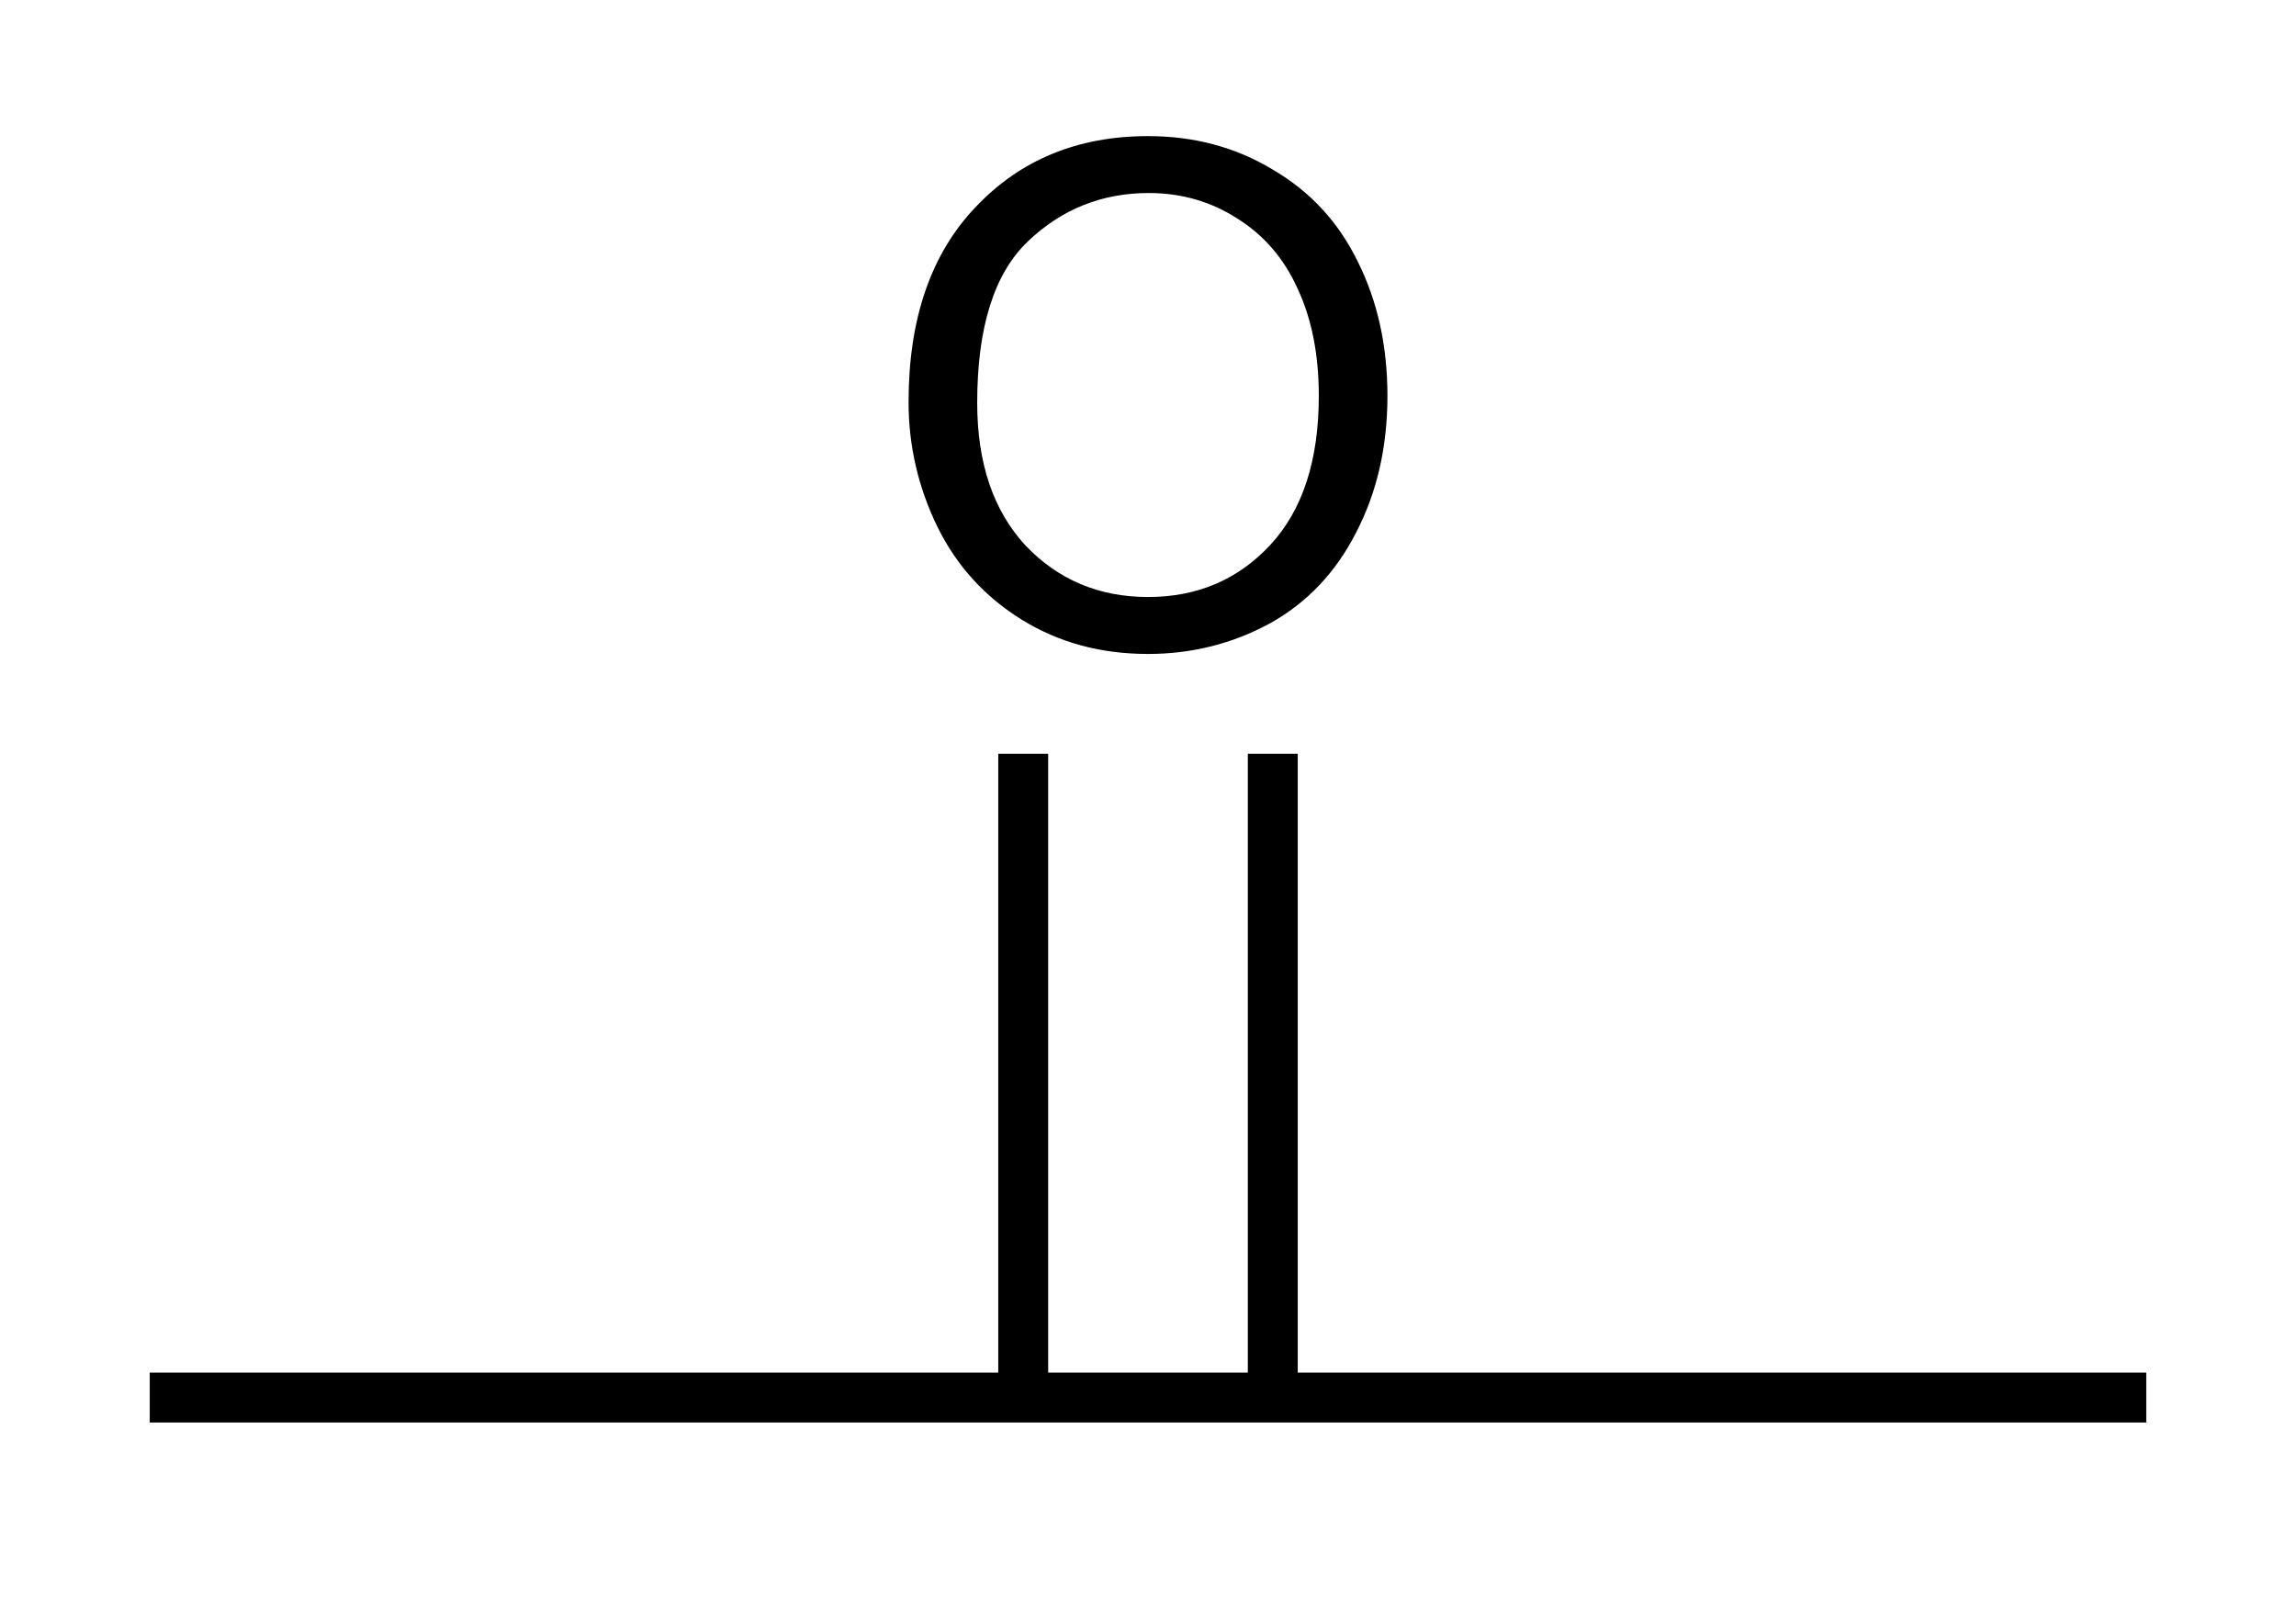
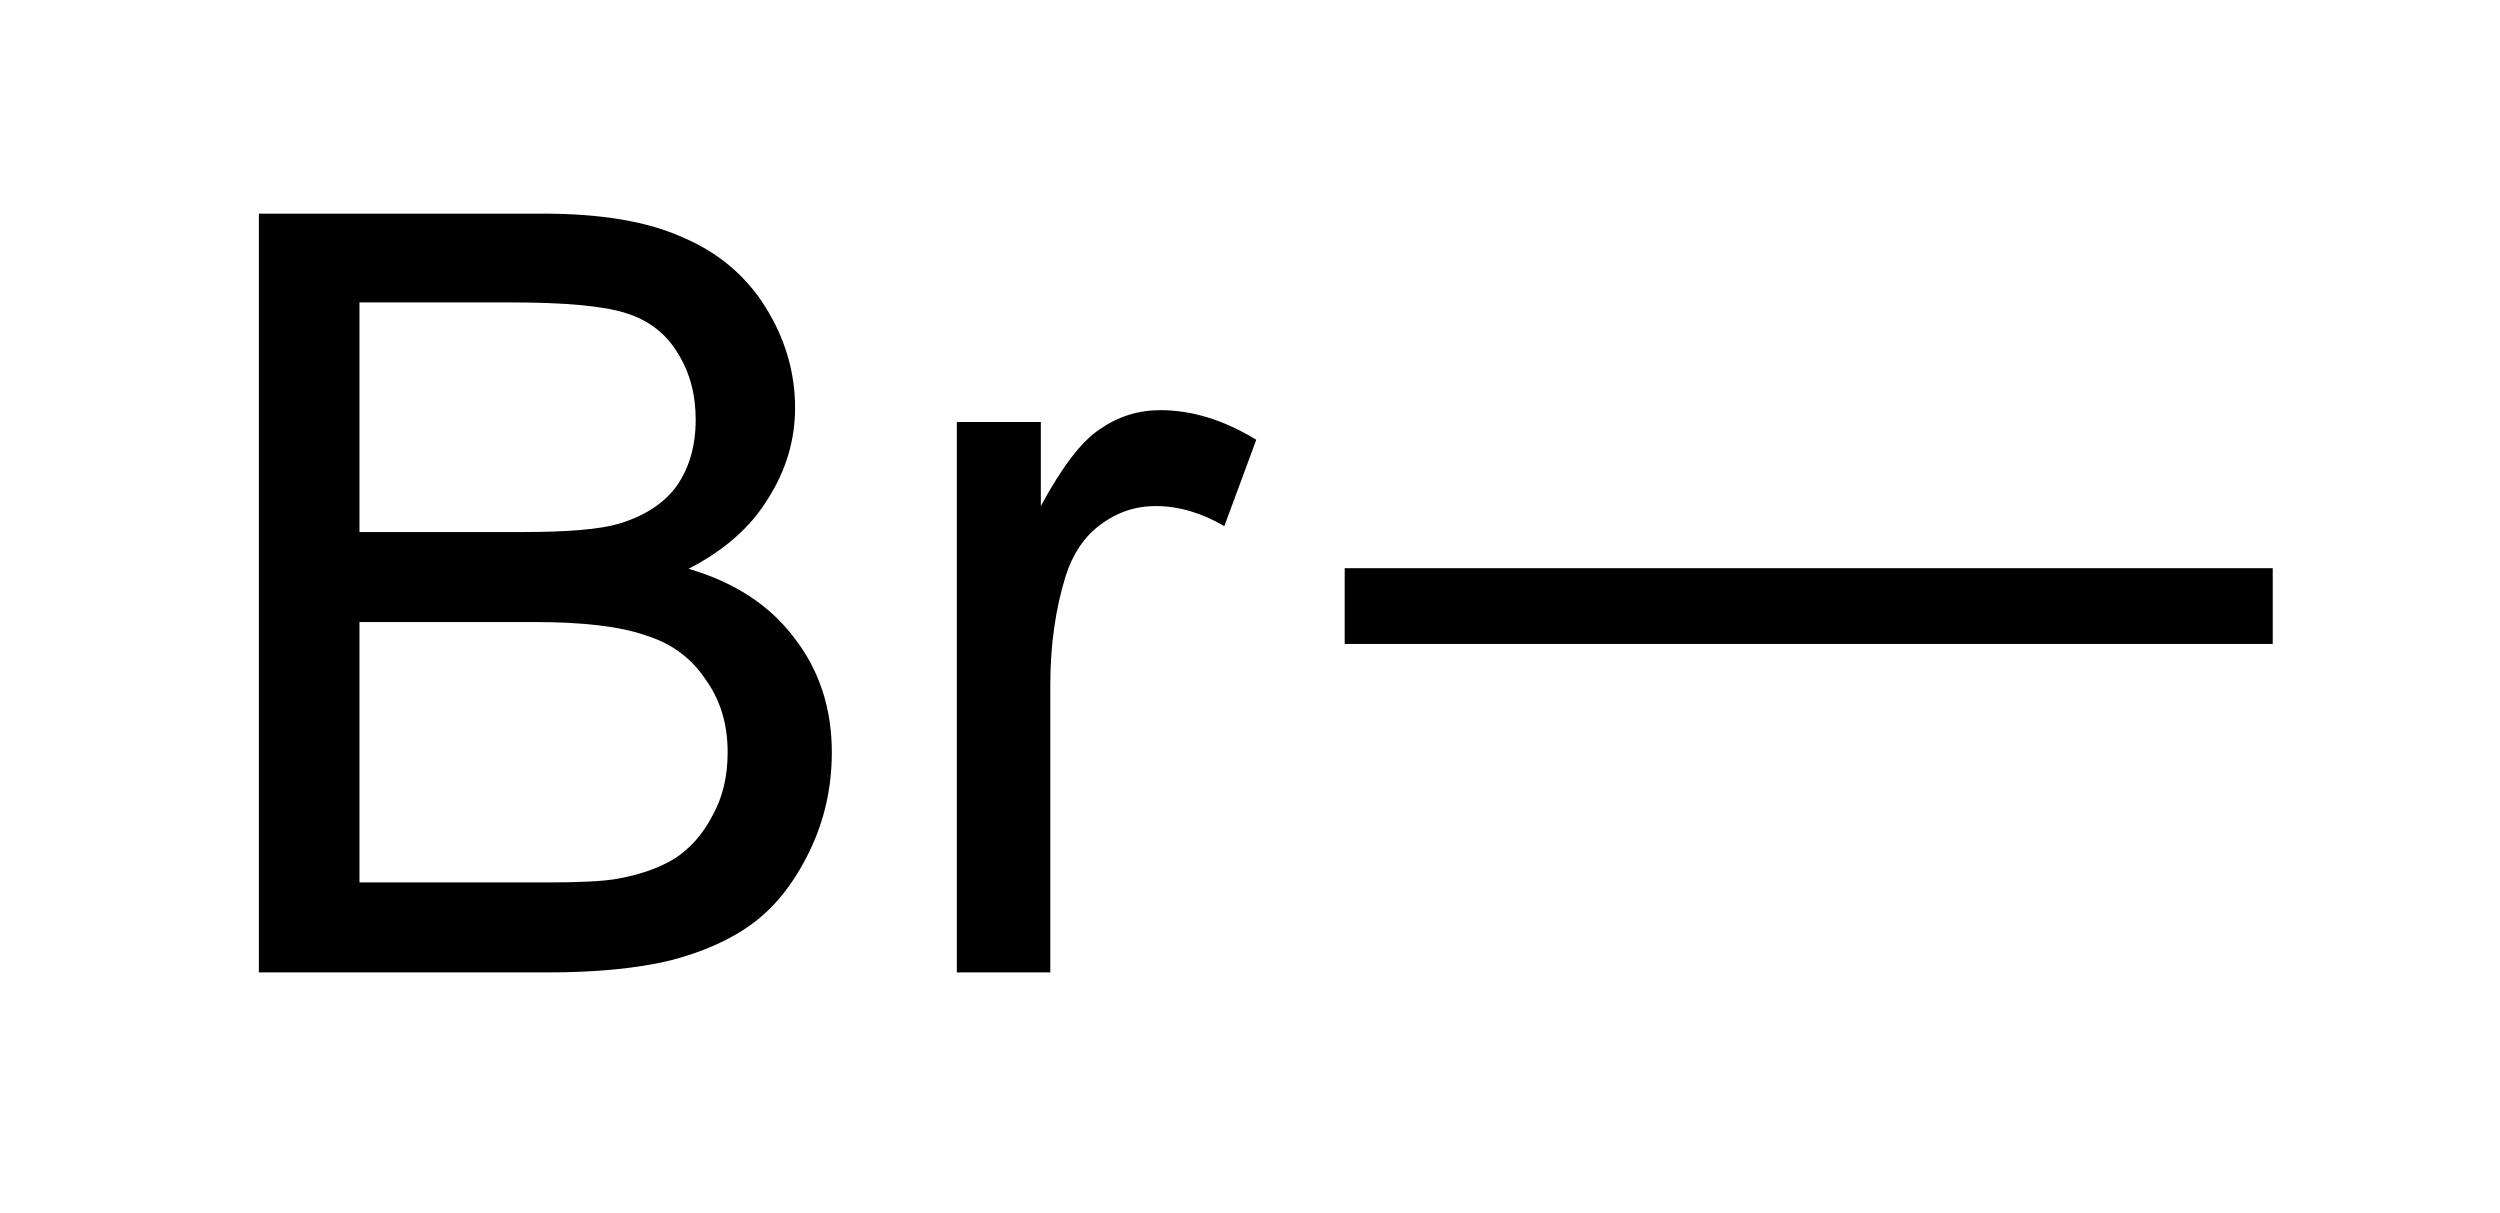
- <svg xmlns="http://www.w3.org/2000/svg" id="frag-4" style="fill-opacity:1; color-rendering:auto; color-interpolation:auto; text-rendering:auto; stroke:black; stroke-linecap:square; stroke-miterlimit:10; shape-rendering:auto; stroke-opacity:1; fill:black; stroke-dasharray:none; font-weight:normal; stroke-width:1; font-family:'Dialog'; font-style:normal; stroke-linejoin:miter; font-size:12px; stroke-dashoffset:0; image-rendering:auto;" width="46" viewBox="0 0 46.0 32.0" height="32">
+ <svg xmlns="http://www.w3.org/2000/svg" id="frag-4" data-smiles="BrC" style="fill-opacity:1; color-rendering:auto; color-interpolation:auto; text-rendering:auto; stroke:black; stroke-linecap:square; stroke-miterlimit:10; shape-rendering:auto; stroke-opacity:1; fill:black; stroke-dasharray:none; font-weight:normal; stroke-width:1; font-family:'Dialog'; font-style:normal; stroke-linejoin:miter; font-size:12px; stroke-dashoffset:0; image-rendering:auto;" width="33" viewBox="0 0 33.0 16.0" height="16">
  <defs id="genericDefs" />
  <g>
-     <g transform="translate(-116,-107)" style="text-rendering:geometricPrecision; color-rendering:optimizeQuality; color-interpolation:linearRGB; stroke-linecap:butt; image-rendering:optimizeQuality;">
-       <line y2="122.102" style="fill:none;" x1="141.5" x2="141.5" y1="135" />
-       <line y2="122.102" style="fill:none;" x1="136.5" x2="136.5" y1="135" />
-       <line y2="135" style="fill:none;" x1="139" x2="119" y1="135" />
-       <line y2="135" style="fill:none;" x1="139" x2="159" y1="135" />
-       <path d="M134.203 115.055 Q134.203 112.555 135.547 111.148 Q136.891 109.727 139 109.727 Q140.391 109.727 141.5 110.398 Q142.625 111.055 143.203 112.242 Q143.797 113.43 143.797 114.93 Q143.797 116.461 143.172 117.664 Q142.562 118.867 141.438 119.492 Q140.312 120.102 139 120.102 Q137.578 120.102 136.469 119.414 Q135.359 118.727 134.781 117.555 Q134.203 116.367 134.203 115.055 ZM135.578 115.07 Q135.578 116.883 136.547 117.93 Q137.531 118.961 139 118.961 Q140.484 118.961 141.453 117.914 Q142.422 116.867 142.422 114.93 Q142.422 113.695 142 112.789 Q141.594 111.883 140.797 111.383 Q140 110.867 139.016 110.867 Q137.609 110.867 136.594 111.836 Q135.578 112.805 135.578 115.07 Z" style="stroke-linecap:square; stroke:none;" />
+     <g transform="translate(-140,-130)" style="text-rendering:geometricPrecision; color-rendering:optimizeQuality; color-interpolation:linearRGB; stroke-linecap:butt; image-rendering:optimizeQuality;">
+       <line y2="138" style="fill:none;" x1="157.75" x2="170" y1="138" />
+       <path d="M143.417 142.836 L143.417 132.82 L147.167 132.82 Q148.323 132.82 149.011 133.133 Q149.714 133.43 150.105 134.055 Q150.495 134.68 150.495 135.383 Q150.495 136.023 150.136 136.586 Q149.792 137.148 149.089 137.508 Q149.995 137.773 150.48 138.414 Q150.98 139.055 150.98 139.93 Q150.98 140.633 150.683 141.242 Q150.386 141.852 149.948 142.18 Q149.511 142.508 148.839 142.68 Q148.183 142.836 147.23 142.836 L143.417 142.836 ZM144.745 137.023 L146.901 137.023 Q147.792 137.023 148.167 136.914 Q148.683 136.758 148.933 136.414 Q149.183 136.055 149.183 135.539 Q149.183 135.039 148.948 134.664 Q148.714 134.273 148.261 134.133 Q147.823 133.992 146.745 133.992 L144.745 133.992 L144.745 137.023 ZM144.745 141.648 L147.23 141.648 Q147.87 141.648 148.136 141.602 Q148.589 141.523 148.901 141.336 Q149.214 141.133 149.401 140.773 Q149.605 140.414 149.605 139.93 Q149.605 139.367 149.308 138.961 Q149.026 138.539 148.511 138.383 Q148.011 138.211 147.058 138.211 L144.745 138.211 L144.745 141.648 ZM152.63 142.836 L152.63 135.57 L153.739 135.57 L153.739 136.68 Q154.161 135.898 154.52 135.664 Q154.88 135.414 155.317 135.414 Q155.942 135.414 156.583 135.805 L156.161 136.945 Q155.708 136.68 155.255 136.68 Q154.849 136.68 154.52 136.93 Q154.208 137.164 154.067 137.602 Q153.864 138.258 153.864 139.039 L153.864 142.836 L152.63 142.836 Z" style="stroke-linecap:square; stroke:none;" />
    </g>
  </g>
</svg>
